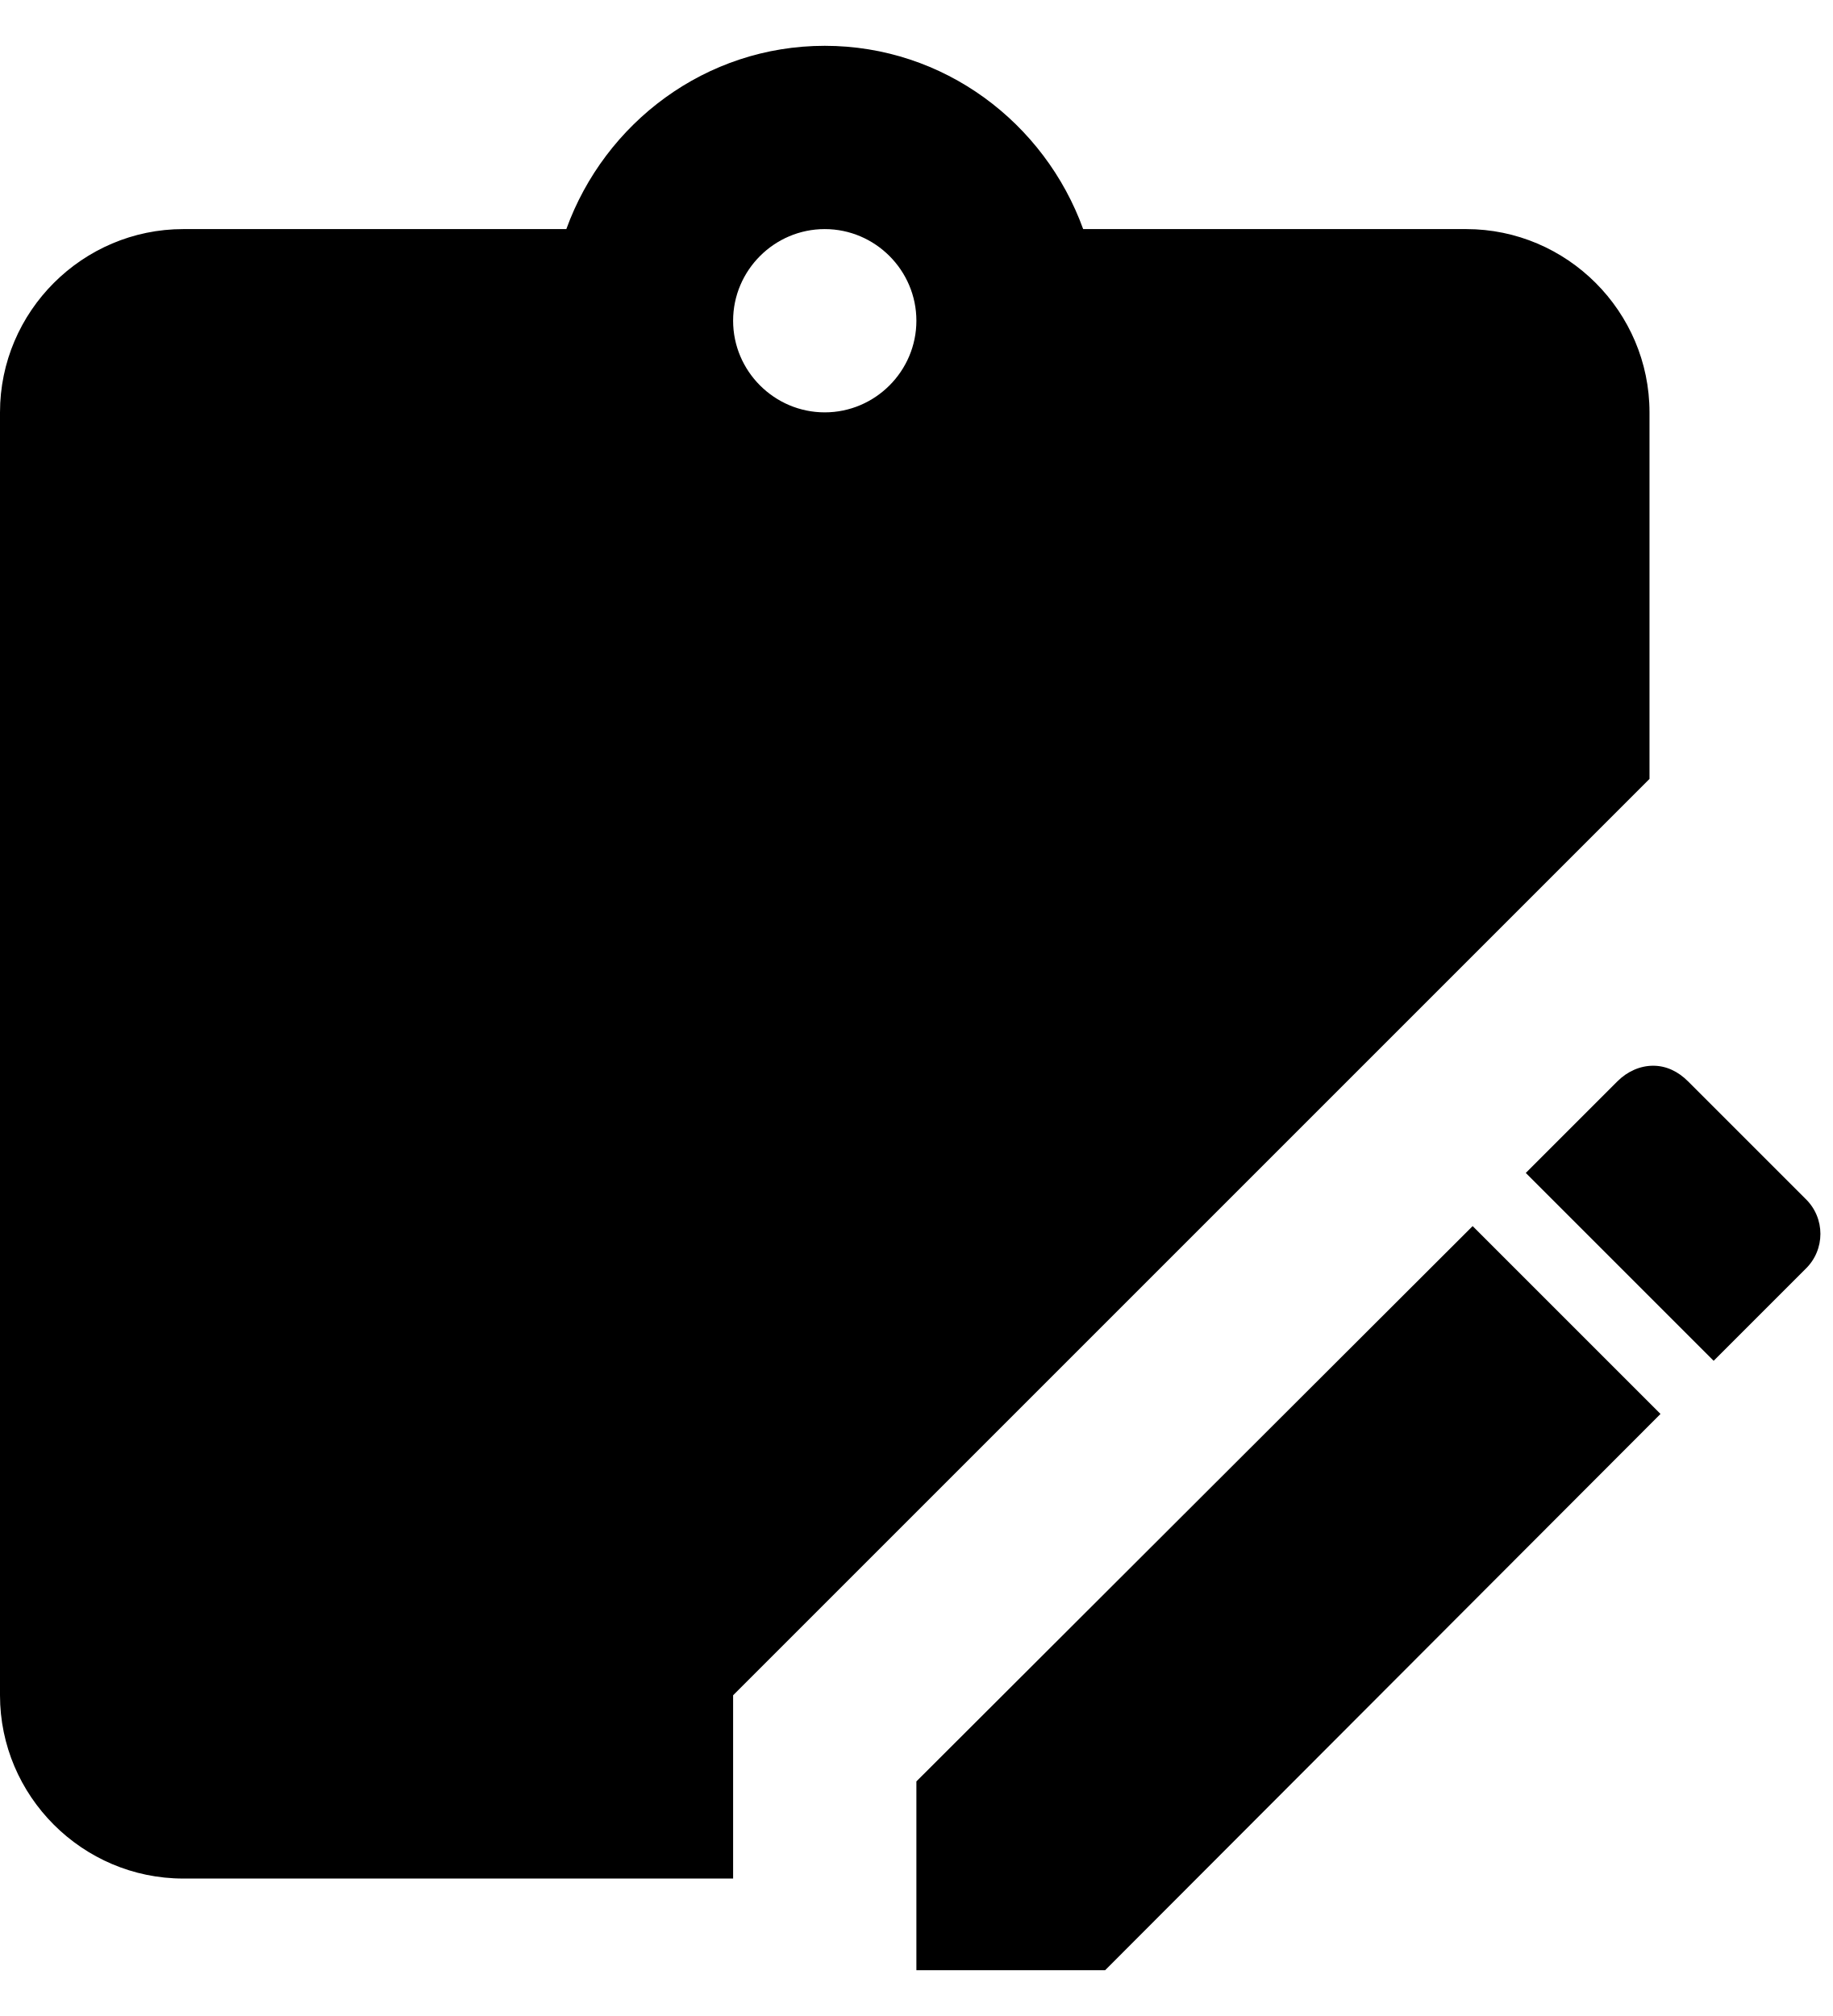
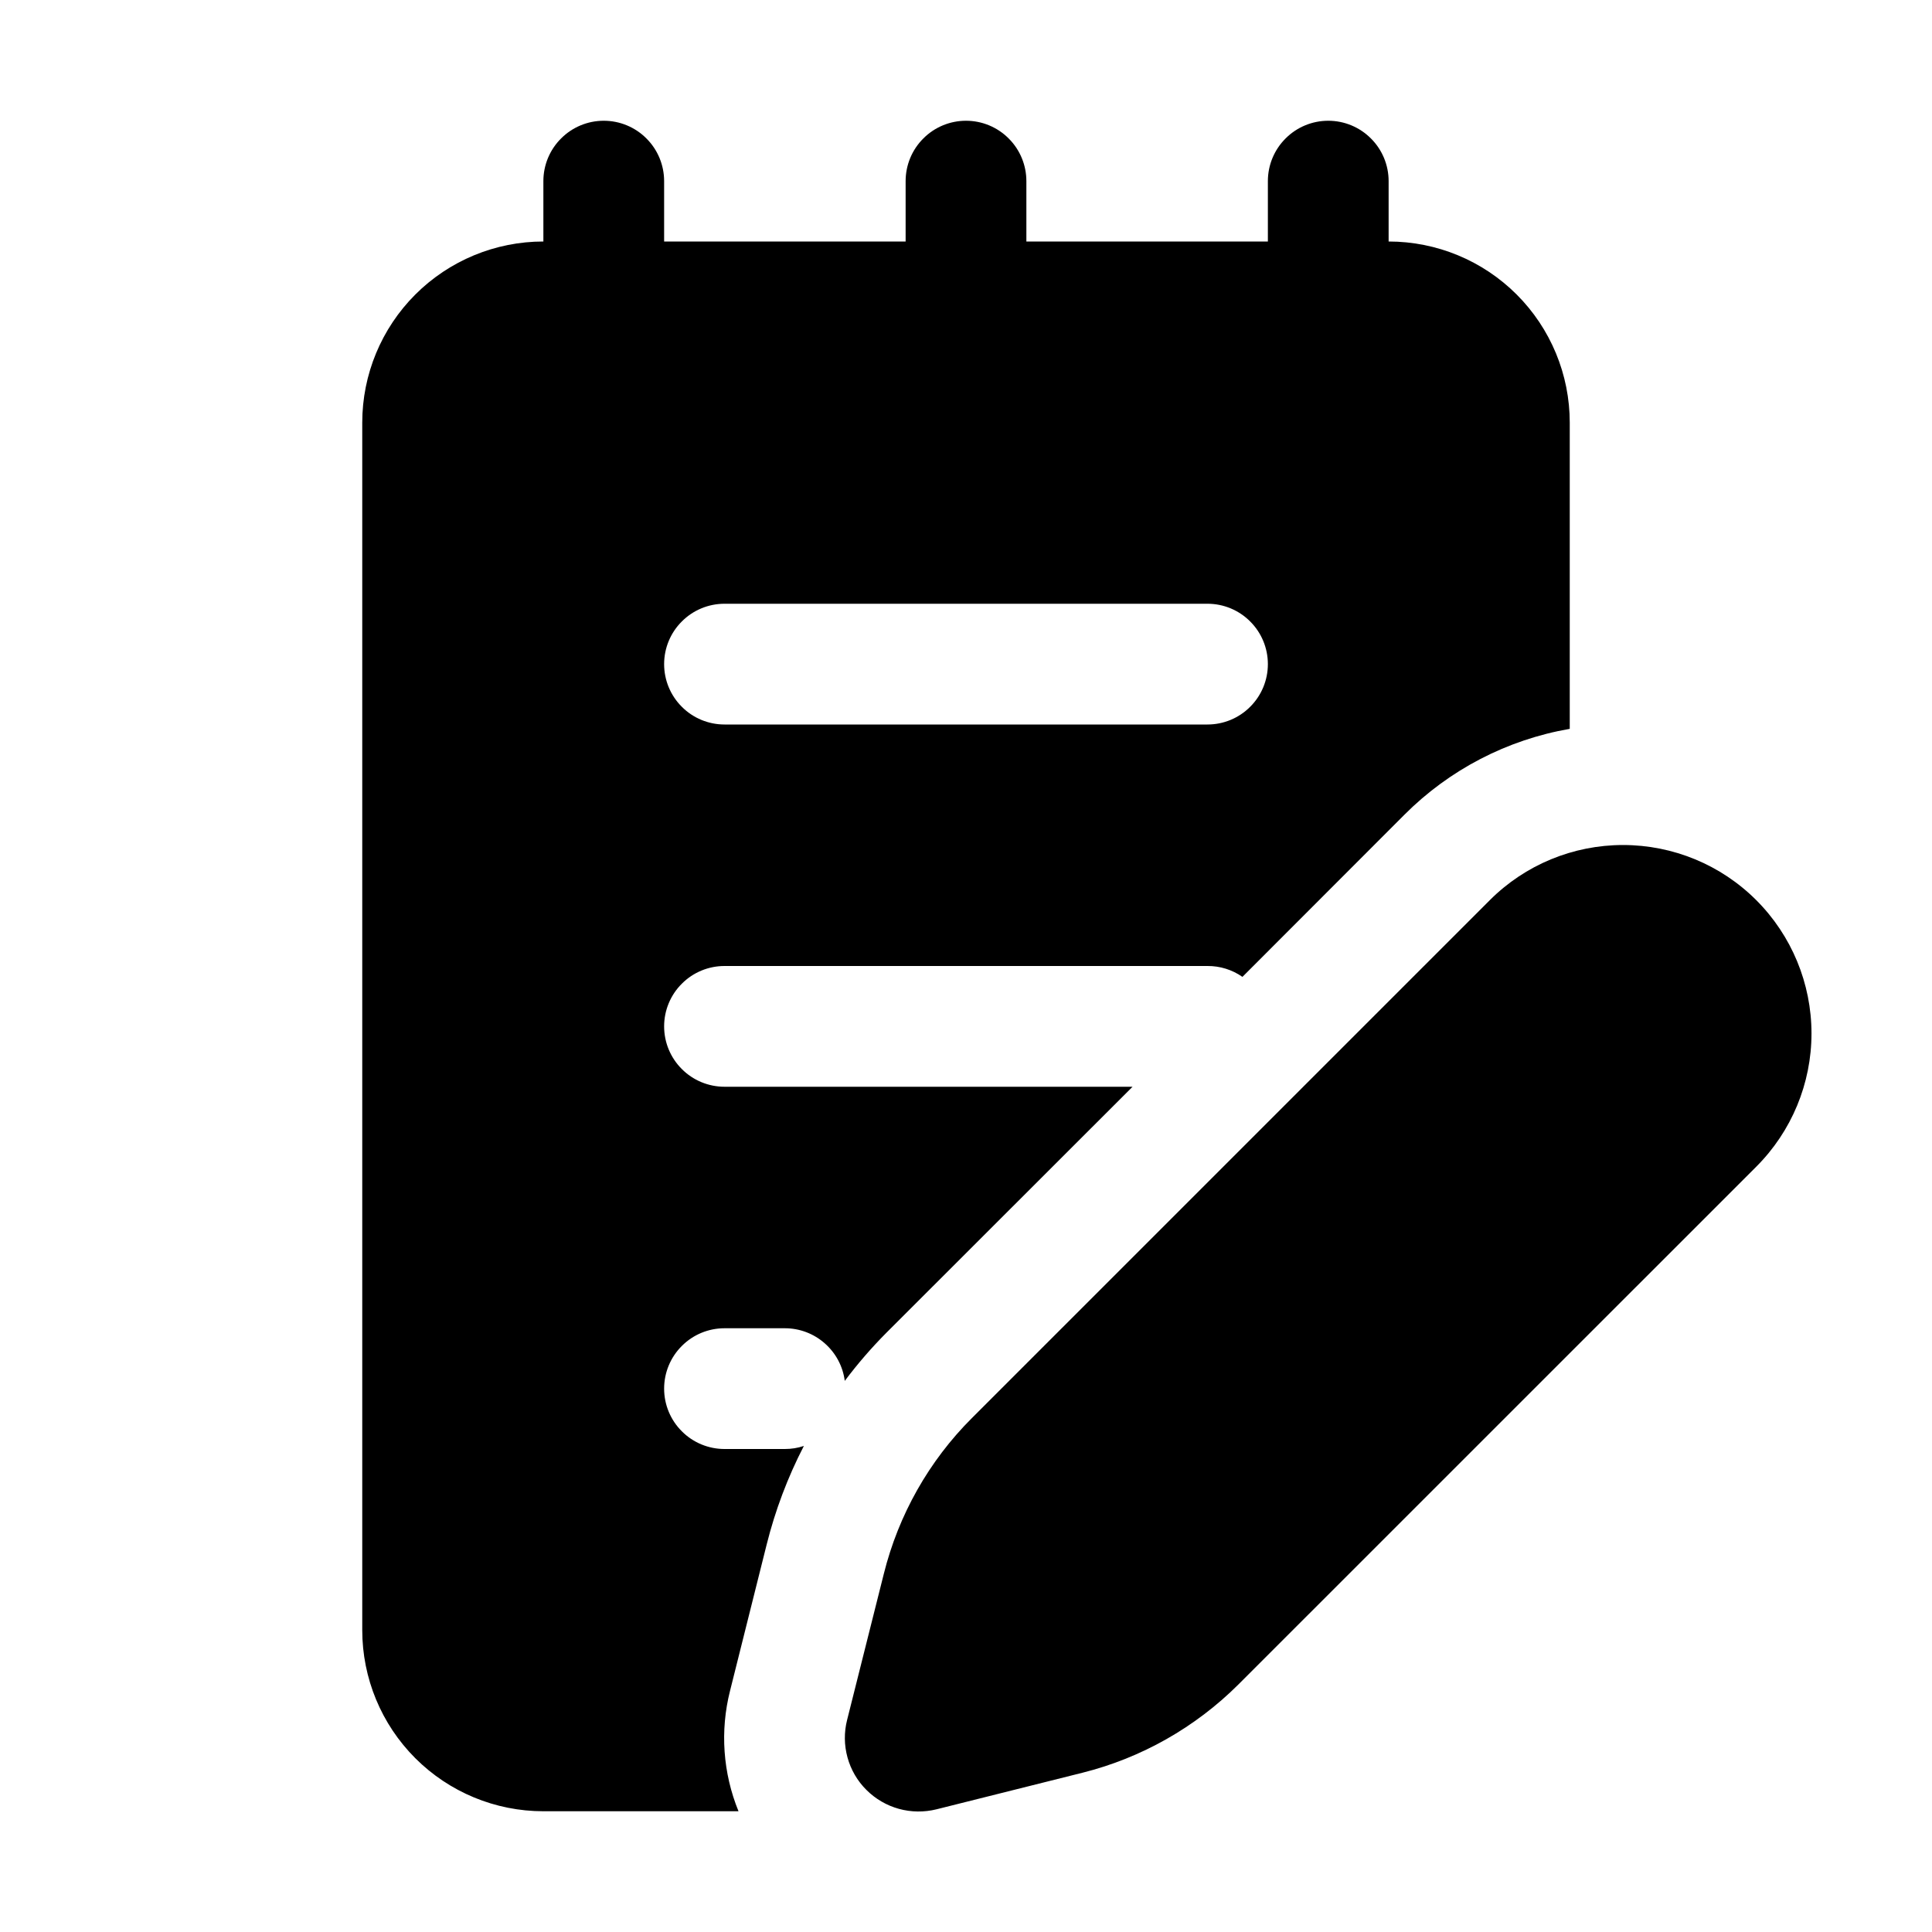
- <svg xmlns="http://www.w3.org/2000/svg" width="20" height="22" viewBox="0 0 20 22" fill="none">
-   <path d="M18.04 11.63C18.18 11.63 18.31 11.69 18.42 11.8L19.7 13.08C19.92 13.29 19.92 13.64 19.7 13.85L18.7 14.85L16.65 12.8L17.65 11.8C17.76 11.69 17.9 11.63 18.04 11.63ZM16.07 13.38L18.12 15.43L12.06 21.5H10V19.44L16.07 13.38ZM16 2.5C17.1 2.5 18 3.4 18 4.5V8.5L8 18.5V20.5H2C0.9 20.5 0 19.6 0 18.5V4.5C0 3.4 0.9 2.5 2 2.5H6.18C6.6 1.34 7.7 0.5 9 0.5C10.3 0.5 11.4 1.34 11.82 2.5H16ZM9 2.5C8.45 2.5 8 2.95 8 3.5C8 4.05 8.45 4.5 9 4.5C9.55 4.5 10 4.05 10 3.5C10 2.95 9.55 2.5 9 2.5Z" fill="black" />
+ <svg xmlns="http://www.w3.org/2000/svg" width="24" height="24" viewBox="0 0 24 24" fill="none">
+   <path d="M7.5 1.5C7.699 1.5 7.89 1.579 8.03 1.72C8.171 1.86 8.25 2.051 8.25 2.25V3H11.25V2.25C11.25 2.051 11.329 1.86 11.47 1.72C11.61 1.579 11.801 1.5 12 1.5C12.199 1.5 12.39 1.579 12.53 1.72C12.671 1.86 12.75 2.051 12.75 2.25V3H15.75V2.25C15.75 2.051 15.829 1.86 15.97 1.72C16.11 1.579 16.301 1.5 16.5 1.5C16.699 1.5 16.89 1.579 17.03 1.72C17.171 1.86 17.25 2.051 17.25 2.25V3C17.847 3 18.419 3.237 18.841 3.659C19.263 4.081 19.5 4.653 19.5 5.25V9.054C18.721 9.189 18.003 9.562 17.445 10.122L15.434 12.135C15.306 12.046 15.155 11.999 15 12H9C8.801 12 8.61 12.079 8.47 12.22C8.329 12.36 8.25 12.551 8.25 12.75C8.25 12.949 8.329 13.14 8.47 13.28C8.61 13.421 8.801 13.5 9 13.5H14.069L11.013 16.554C10.826 16.742 10.653 16.942 10.494 17.154C10.471 16.973 10.382 16.807 10.245 16.687C10.108 16.566 9.932 16.5 9.75 16.5H9C8.801 16.5 8.61 16.579 8.47 16.72C8.329 16.86 8.25 17.051 8.25 17.25C8.25 17.449 8.329 17.64 8.47 17.78C8.61 17.921 8.801 18 9 18H9.75C9.83 18 9.909 17.988 9.986 17.962C9.785 18.351 9.63 18.762 9.524 19.186L9.069 21.003C8.943 21.5 8.98 22.025 9.174 22.5H6.75C6.153 22.5 5.581 22.263 5.159 21.841C4.737 21.419 4.5 20.847 4.5 20.25V5.25C4.5 4.653 4.737 4.081 5.159 3.659C5.581 3.237 6.153 3 6.75 3V2.25C6.75 2.051 6.829 1.86 6.97 1.72C7.11 1.579 7.301 1.5 7.5 1.5ZM8.25 8.25C8.25 8.449 8.329 8.64 8.47 8.78C8.61 8.921 8.801 9 9 9H15C15.199 9 15.39 8.921 15.53 8.78C15.671 8.64 15.75 8.449 15.75 8.25C15.75 8.051 15.671 7.86 15.53 7.72C15.39 7.579 15.199 7.5 15 7.5H9C8.801 7.5 8.61 7.579 8.47 7.72C8.329 7.86 8.25 8.051 8.25 8.25ZM18.507 11.182C18.946 10.743 19.541 10.497 20.162 10.497C20.783 10.497 21.378 10.743 21.817 11.182C22.256 11.621 22.503 12.217 22.503 12.838C22.503 13.459 22.256 14.054 21.817 14.493L15.384 20.925C14.849 21.458 14.181 21.837 13.449 22.021L11.633 22.476C11.479 22.514 11.318 22.512 11.166 22.47C11.014 22.428 10.875 22.347 10.763 22.235C10.651 22.124 10.57 21.985 10.528 21.832C10.486 21.68 10.484 21.519 10.523 21.366L10.979 19.551C11.162 18.817 11.54 18.148 12.073 17.616L18.507 11.182Z" fill="black" />
</svg>
